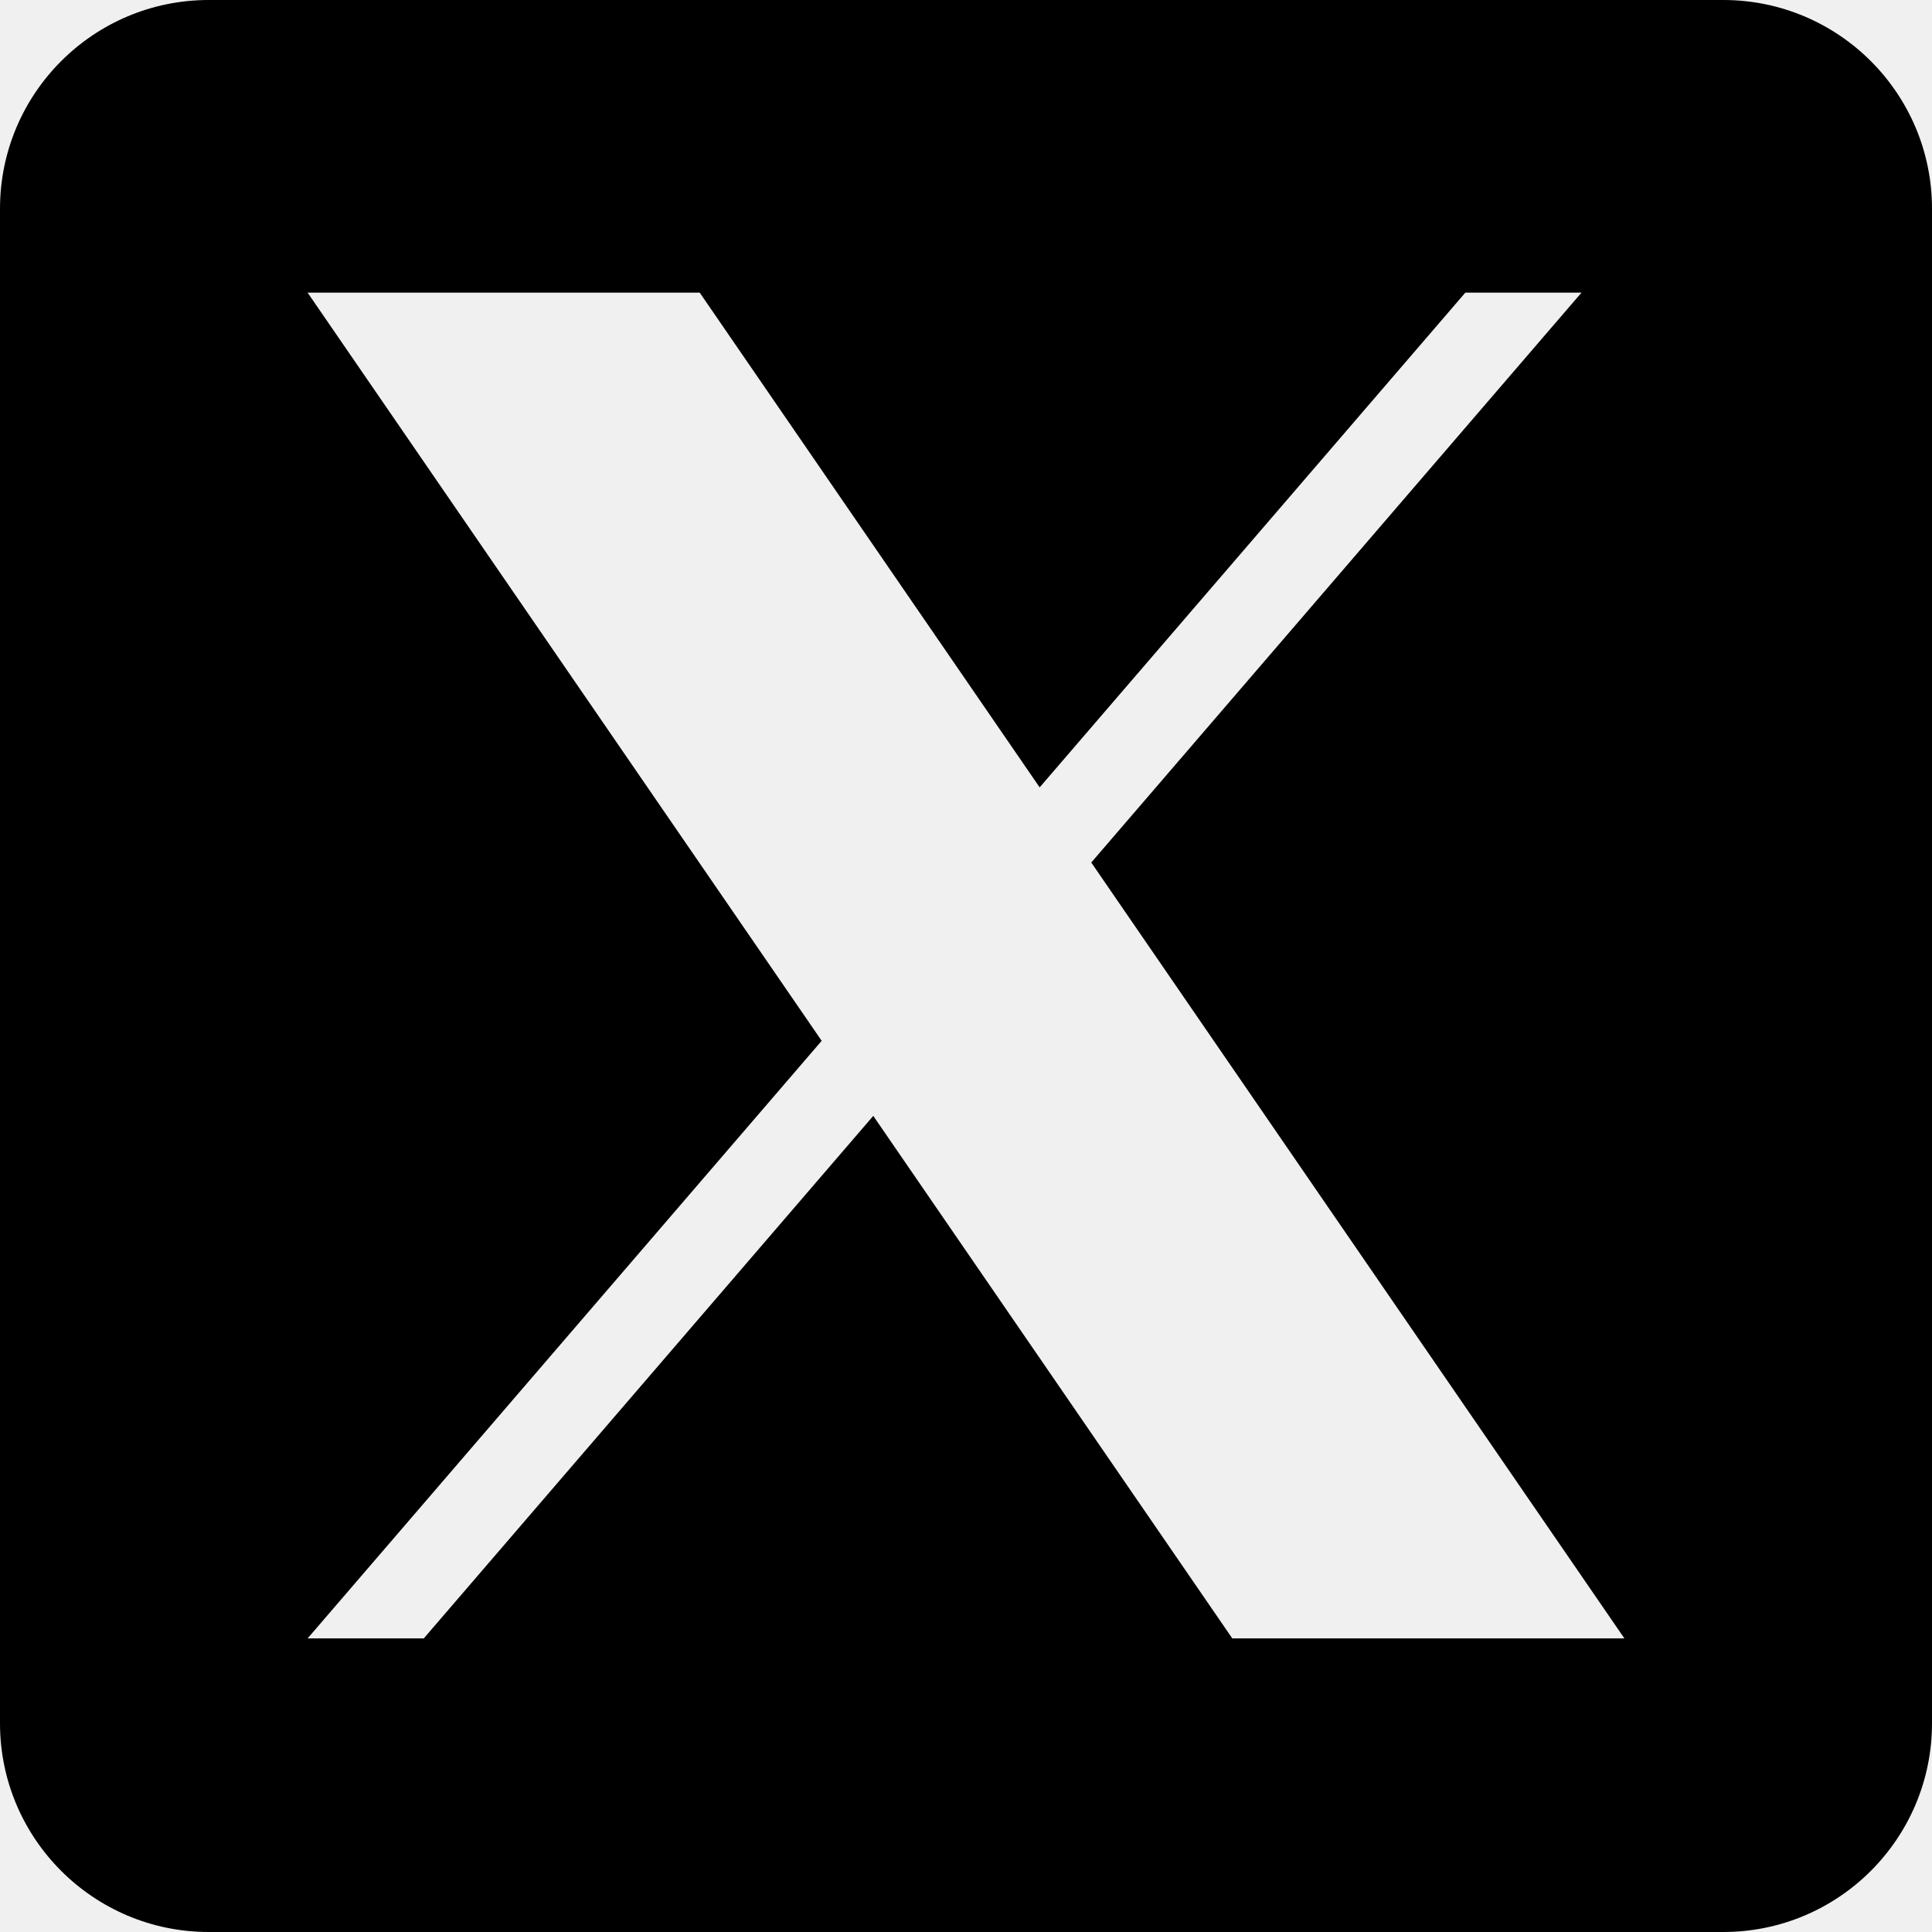
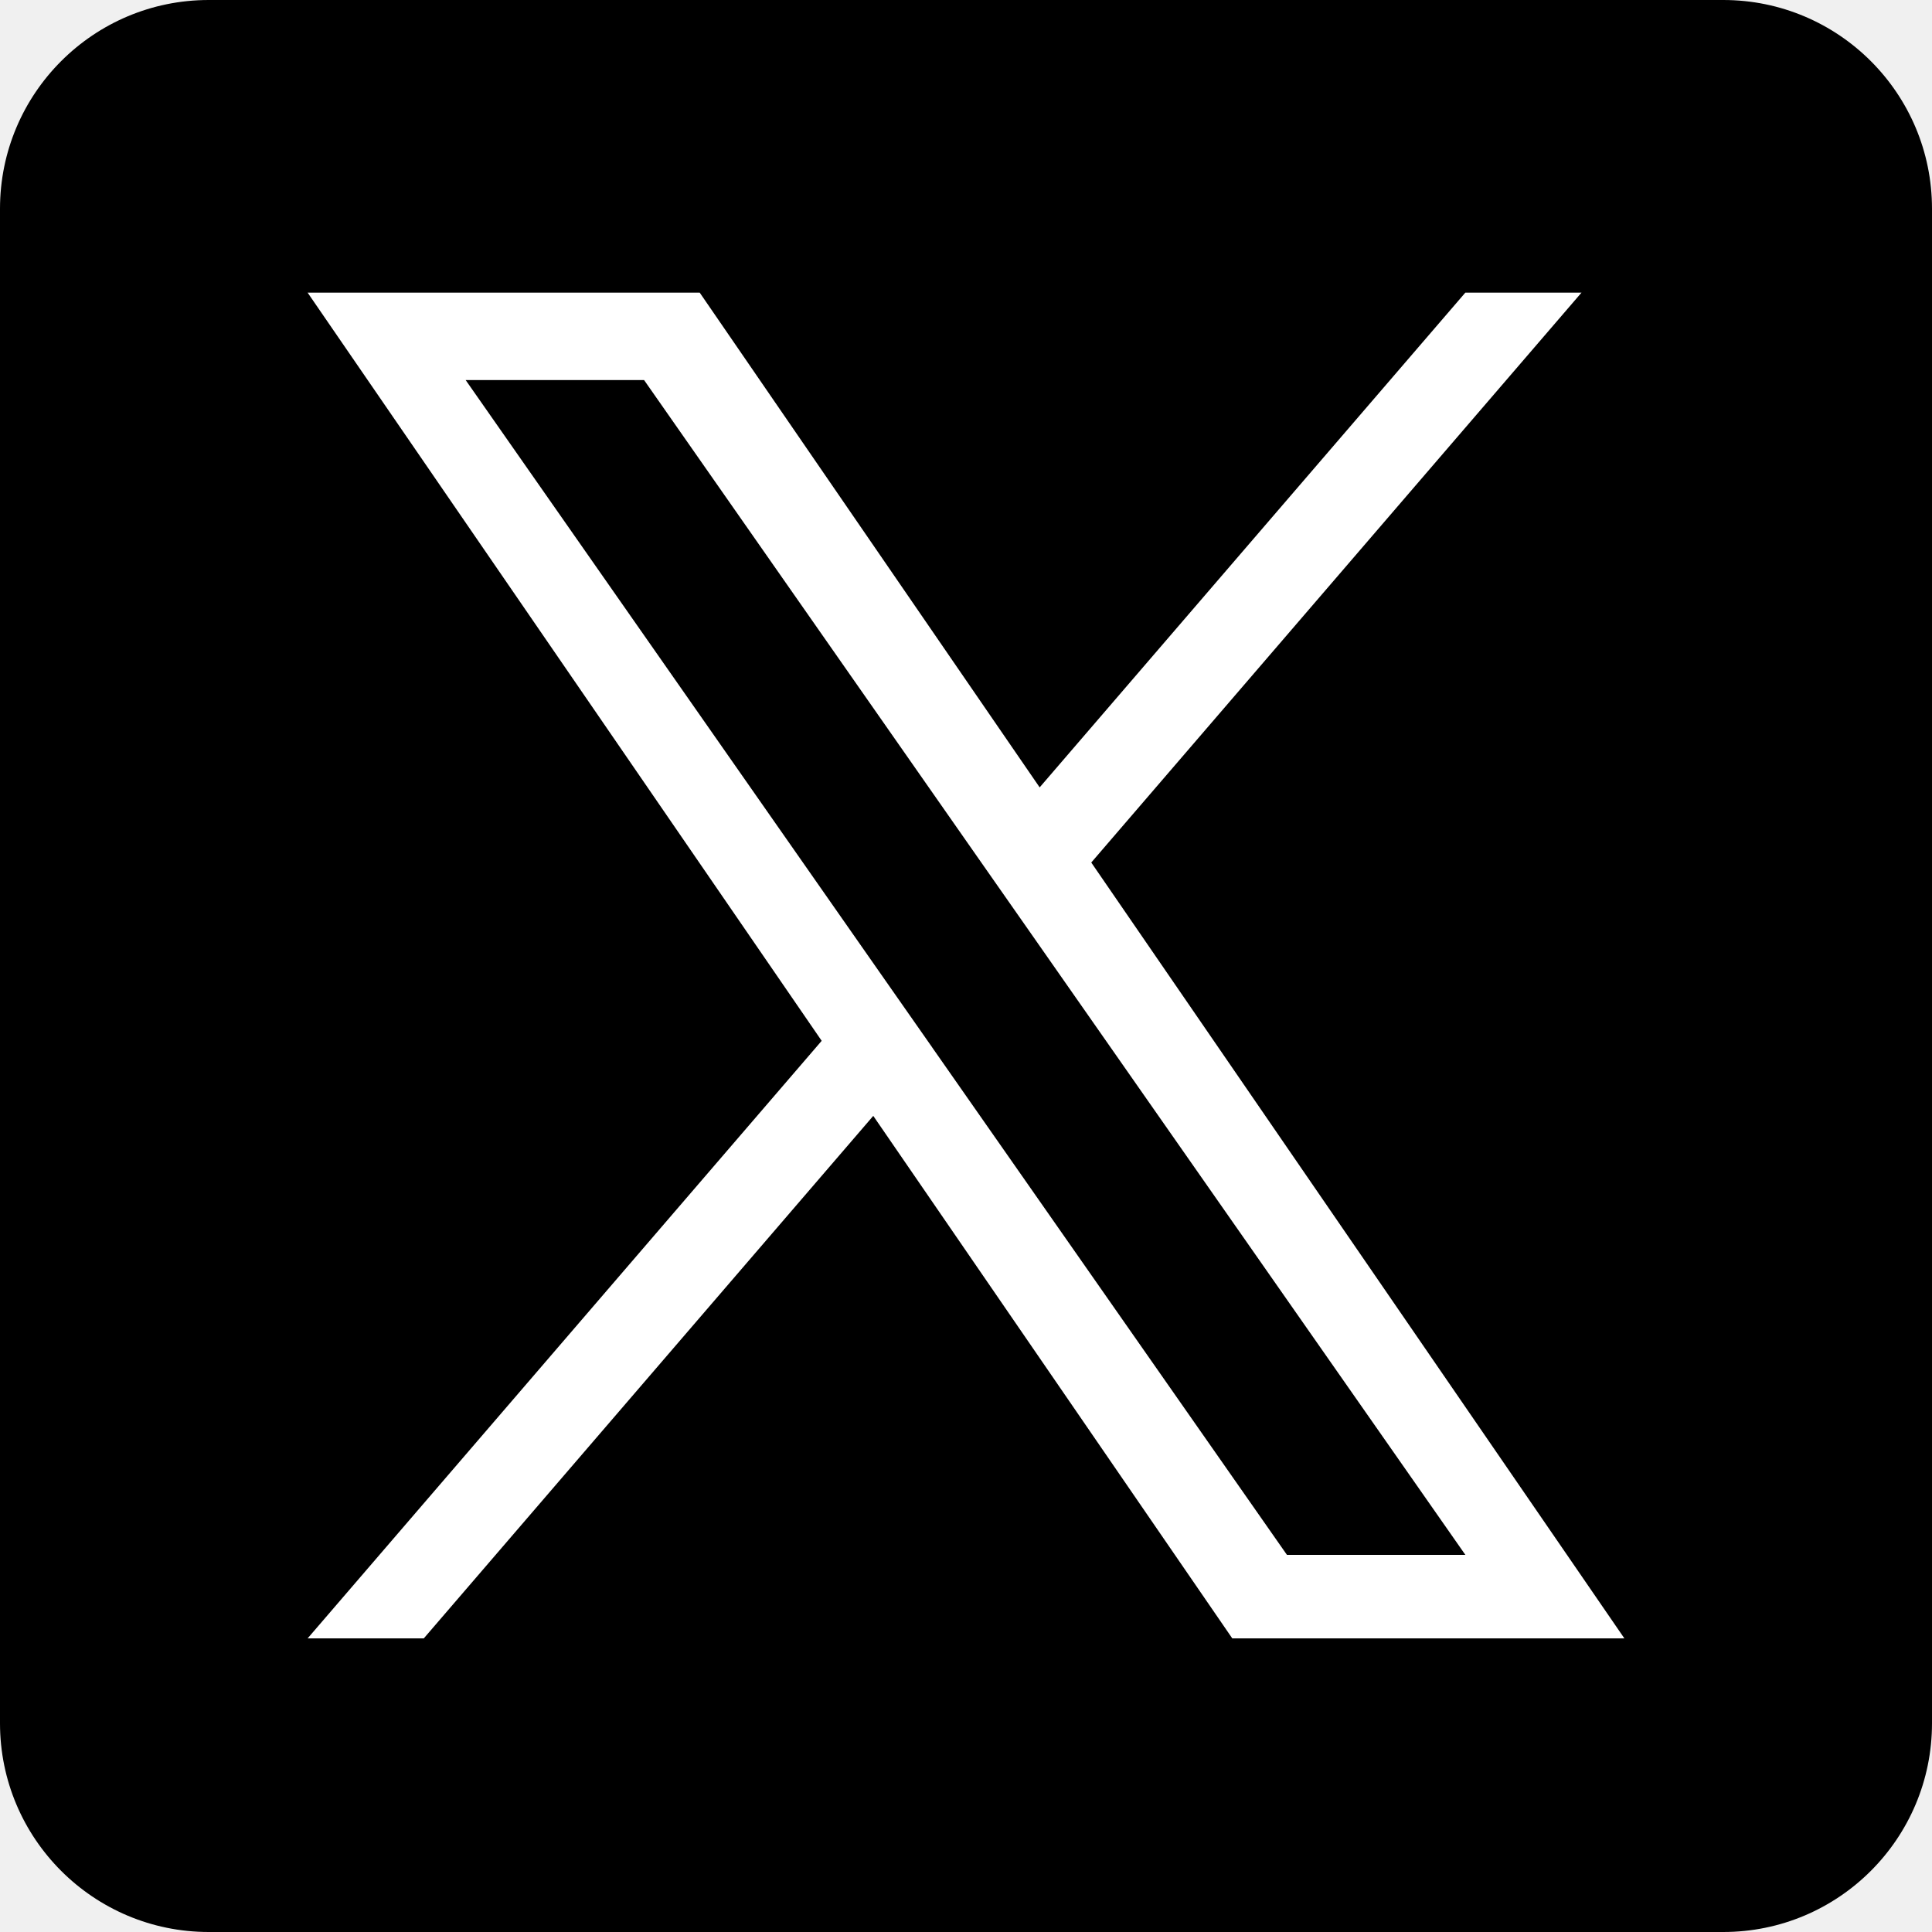
<svg xmlns="http://www.w3.org/2000/svg" width="40" height="40" viewBox="0 0 40 40" fill="none">
-   <path d="M35.678 0H4.322C1.935 0 0 1.935 0 4.322V35.678C0 38.065 1.935 40 4.322 40H35.678C38.065 40 40 38.065 40 35.678V4.322C40 1.935 38.065 0 35.678 0ZM25.513 33.921L18.08 23.103L8.774 33.921H6.369L17.012 21.549L6.369 6.059H14.487L21.525 16.302L30.338 6.059H32.743L22.594 17.857H22.593L33.631 33.921H25.513Z" fill="black" />
+   <rect width="40" height="40" rx="16" fill="white" />
+   <g clip-path="url(#clip0_409_14735)">
+     <path d="M21.338 19.317L30.339 32.192H26.645L19.3 21.686V21.685L18.221 20.143L9.641 7.869H13.335L20.259 17.775L21.338 19.317Z" fill="black" />
+     <path d="M35.678 0H4.322C1.935 0 0 1.935 0 4.322V35.678C0 38.065 1.935 40 4.322 40H35.678C38.065 40 40 38.065 40 35.678V4.322C40 1.935 38.065 0 35.678 0ZM25.513 33.921L18.08 23.103L8.774 33.921H6.369L17.012 21.549L6.369 6.059H14.487L21.525 16.302L30.338 6.059H32.743L22.594 17.857H22.593L33.631 33.921H25.513Z" fill="black" />
+   </g>
+   <defs>
+     <clipPath id="clip0_409_14735">
+       <rect width="40" height="40" fill="white" />
+     </clipPath>
+   </defs>
</svg>
